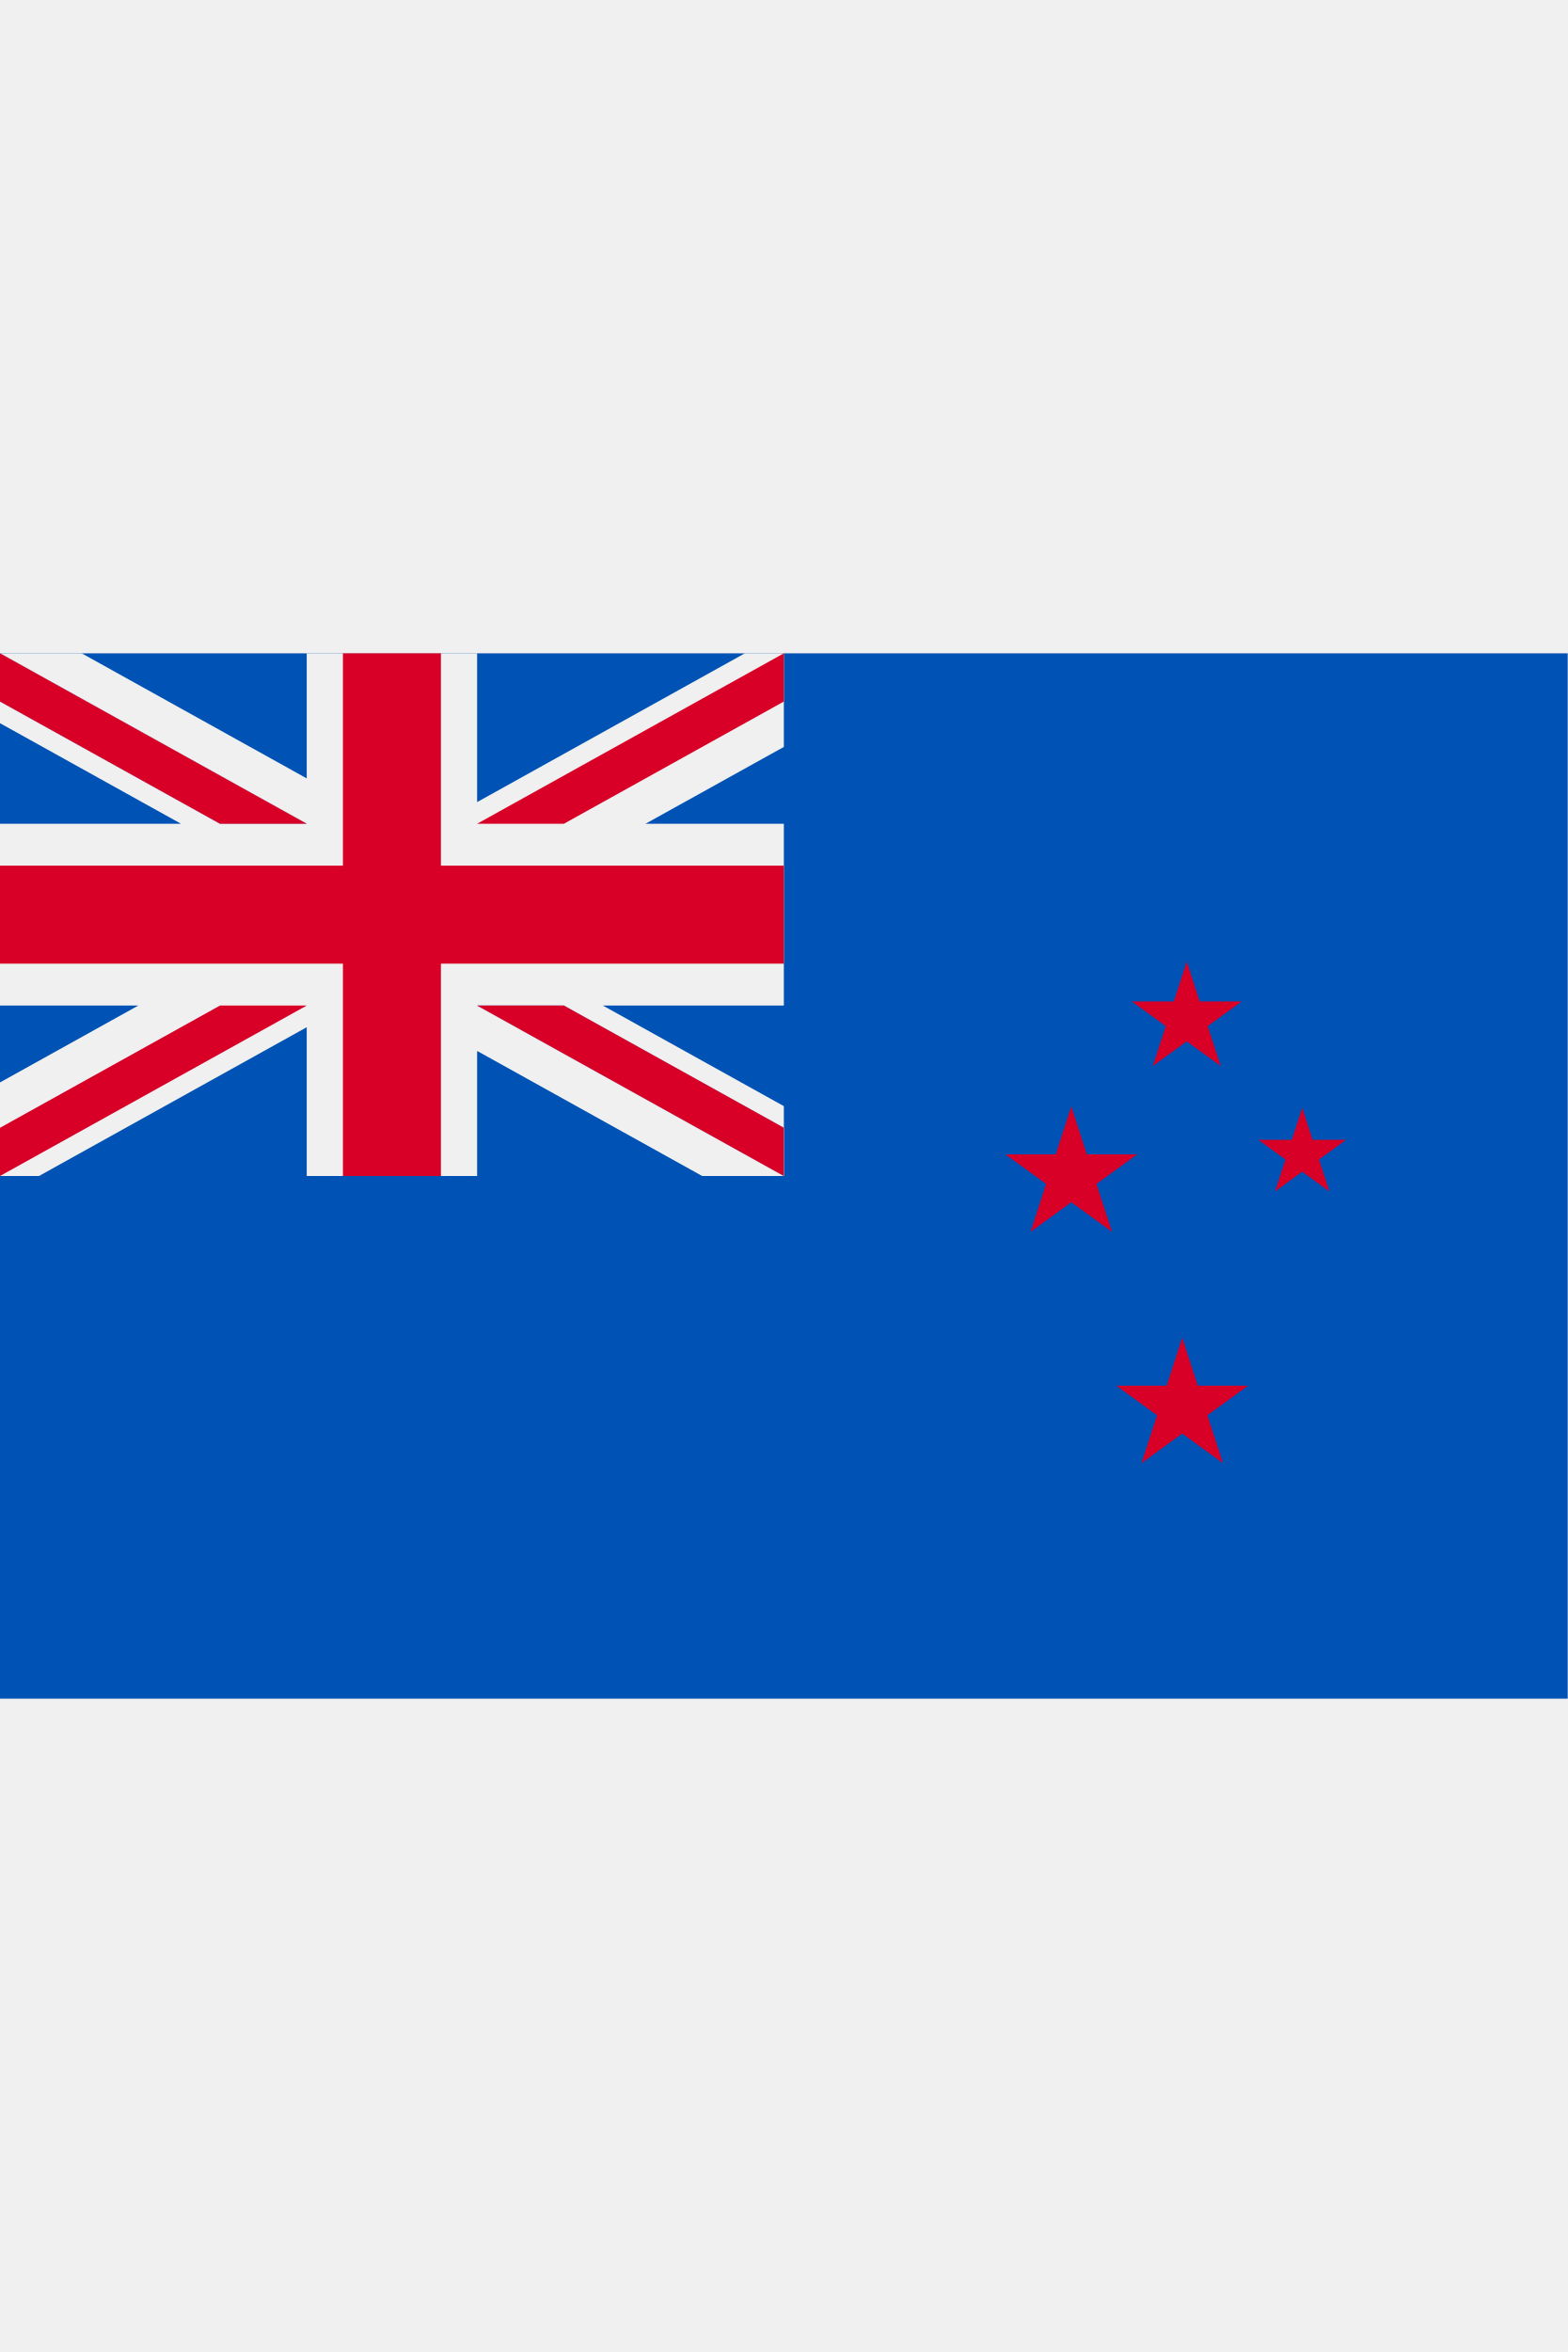
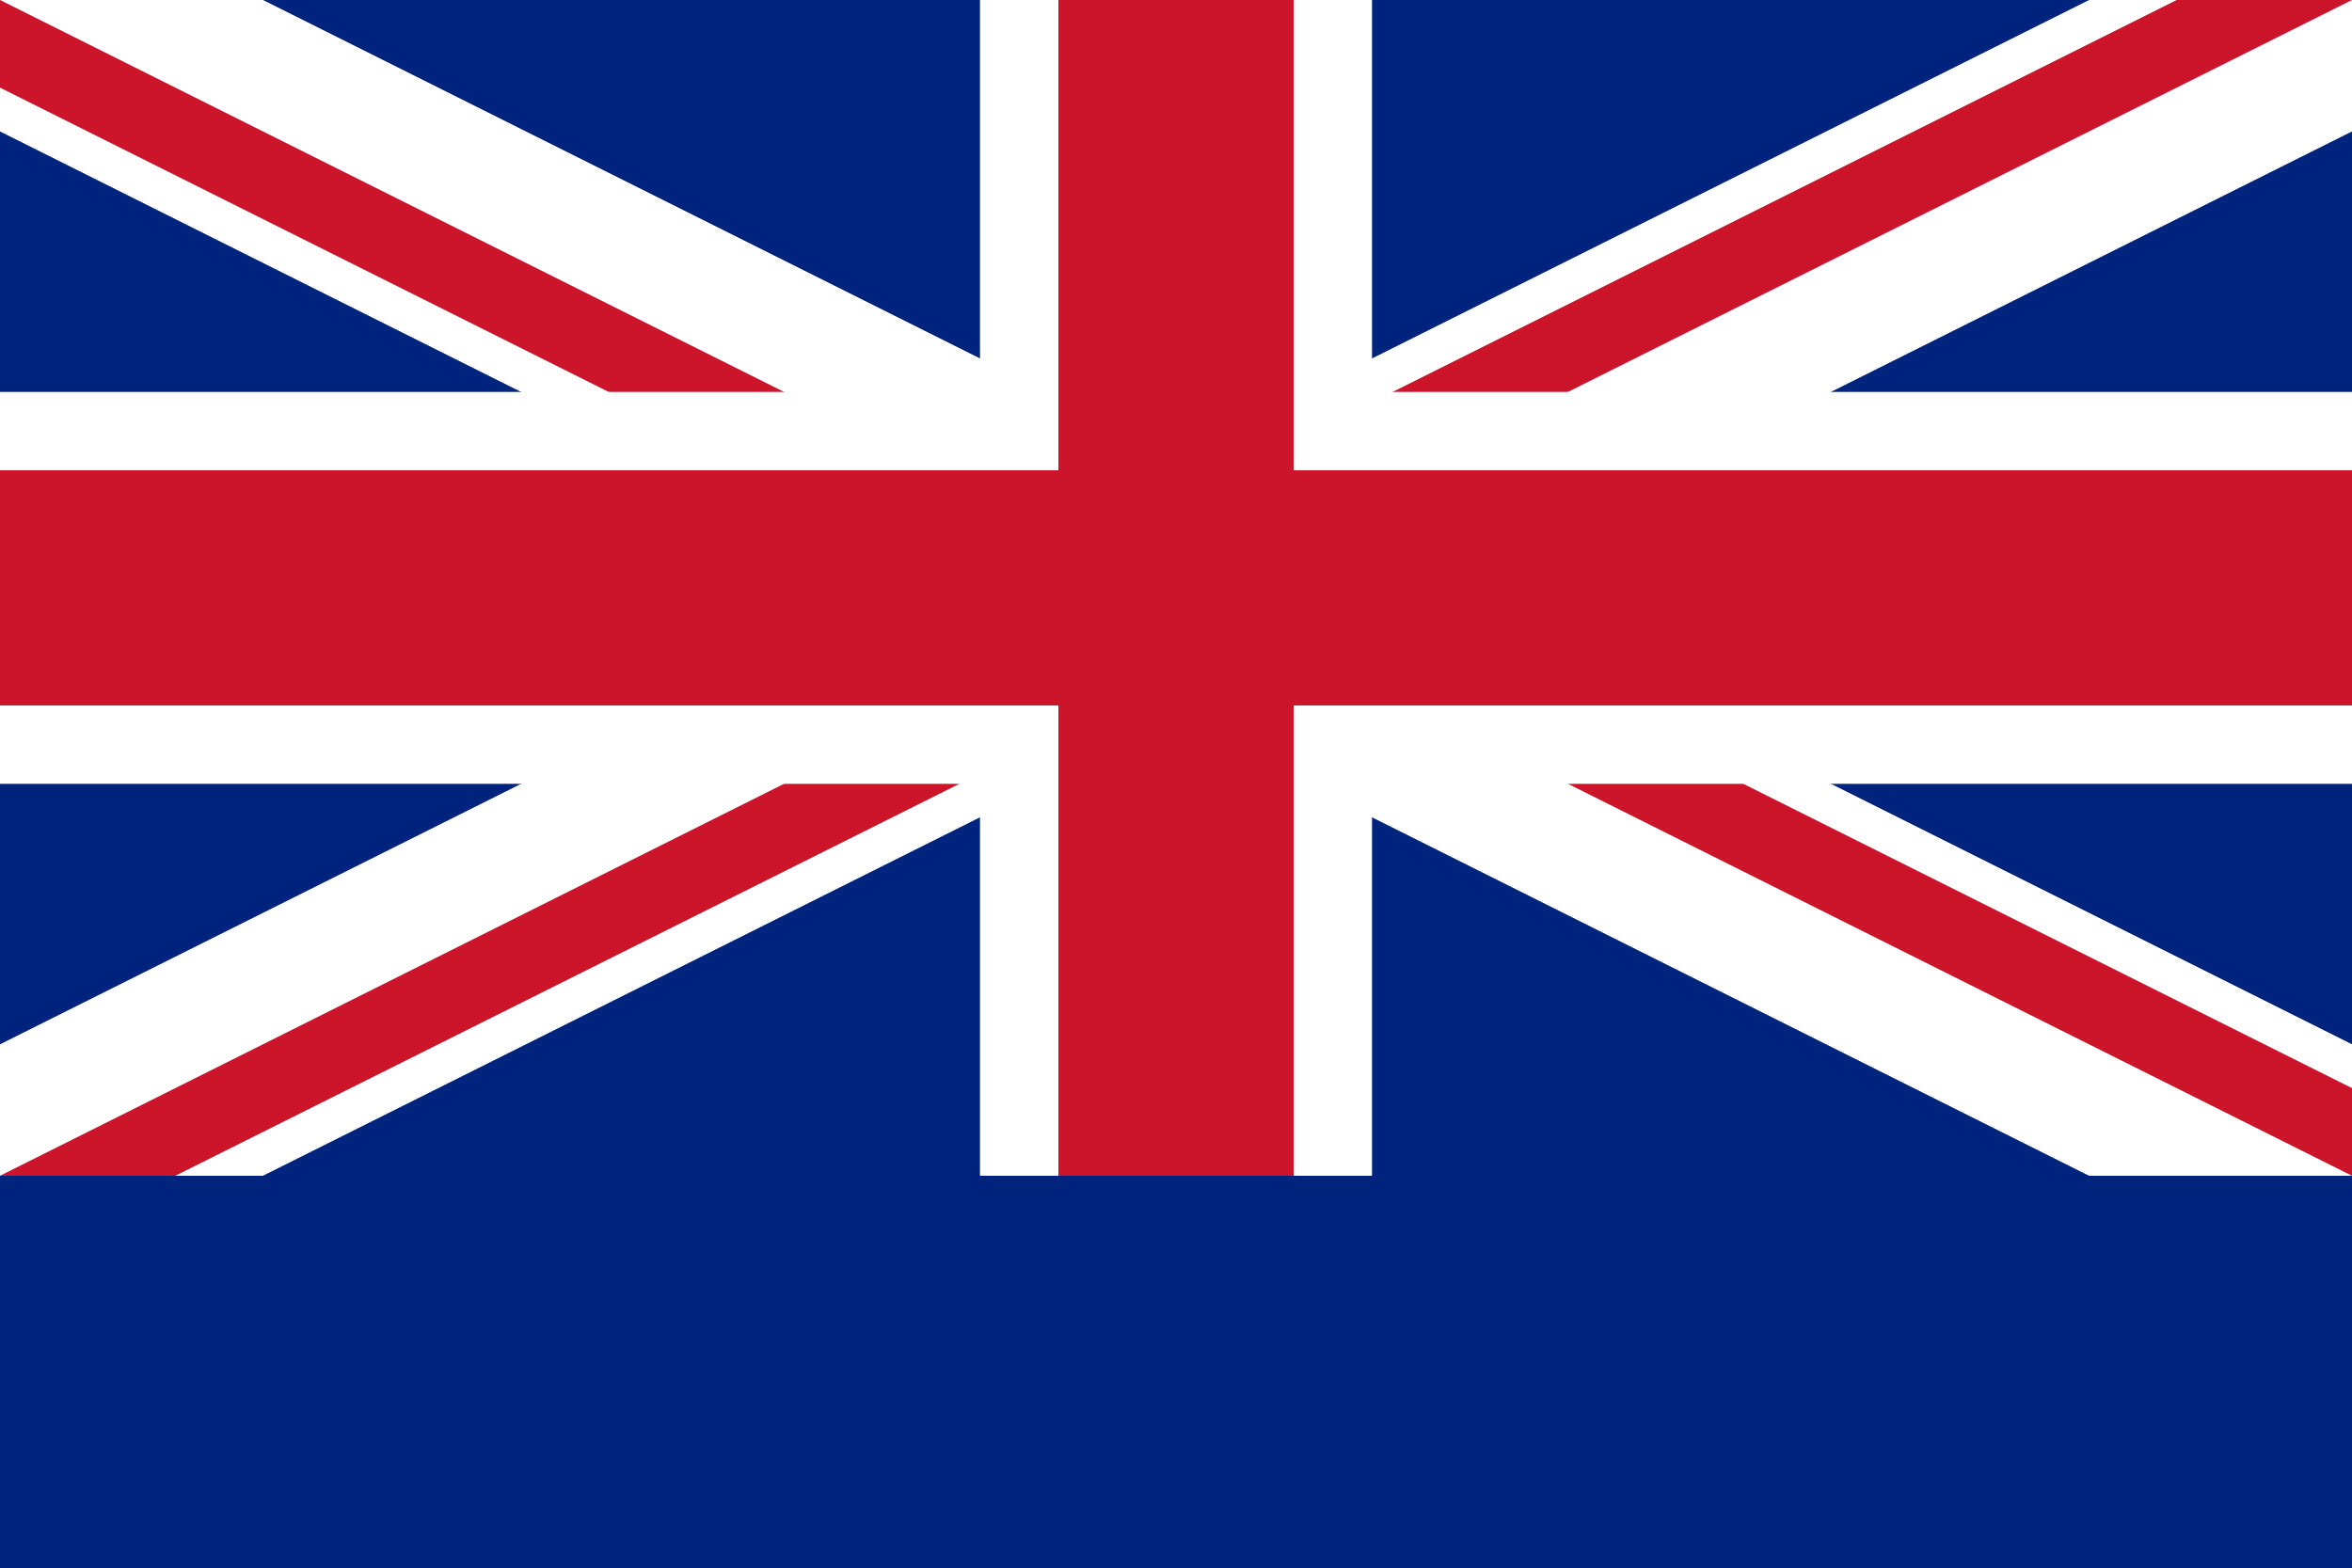
- <svg xmlns="http://www.w3.org/2000/svg" viewBox="0 0 512 512" id="new-zealand" height="300" width="200">
-   <path fill="#0052b4" d="M0 85.334h512v341.337H0z" />
-   <path fill="#d80027" d="m425.301 233.745 3.388 10.428h10.963l-8.87 6.444 3.388 10.427-8.869-6.444-8.871 6.444 3.388-10.427-8.87-6.444h10.963zM386.107 308.817l5.083 15.642h16.445l-13.305 9.667 5.082 15.64-13.305-9.667-13.305 9.667 5.083-15.64-13.305-9.667h16.445zM387.588 185.971l4.236 13.036h13.704l-11.088 8.054 4.235 13.034-11.087-8.056-11.088 8.056 4.235-13.034-11.087-8.054h13.704zM349.876 233.291l5.082 15.641h16.446l-13.306 9.666 5.084 15.641-13.306-9.666-13.305 9.666 5.082-15.641-13.305-9.666h16.445z" />
-   <path fill="#f0f0f0" d="M256.003 85.329v30.564l-45.178 25.088h45.178v59.359H196.89l59.113 32.846v22.806h-26.69l-73.484-40.826v40.826h-55.652v-48.573l-87.429 48.573H.003v-30.553l45.168-25.099H.003v-59.359h59.103L.003 108.147V85.329h26.68l73.494 40.838V85.329h55.652v48.573l87.43-48.573z" />
-   <path fill="#d80027" d="M144 85.33h-32v69.334H0v32h112v69.334h32v-69.334h112v-32H144z" />
-   <path fill="#0052b4" d="M155.826 200.344 256 255.998v-15.739l-71.847-39.915z" />
-   <path fill="#f0f0f0" d="M155.826 200.344 256 255.998v-15.739l-71.847-39.915z" />
-   <path fill="#d80027" d="M155.826 200.344 256 255.998v-15.739l-71.847-39.915zM71.846 200.344 0 240.259v15.739l100.174-55.654z" />
-   <path fill="#0052b4" d="M100.174 140.983 0 85.33v15.738l71.847 39.915z" />
-   <path fill="#f0f0f0" d="M100.174 140.983 0 85.33v15.738l71.847 39.915z" />
-   <path fill="#d80027" d="M100.174 140.983 0 85.33v15.738l71.847 39.915zM184.154 140.983 256 101.068V85.33l-100.174 55.653z" />
+ <svg xmlns="http://www.w3.org/2000/svg" xmlns:xlink="http://www.w3.org/1999/xlink" viewBox="0 0 600 400">
+   <defs>
+     <clipPath id="Canton">
+       <path d="M 0,0 L 600,0 L 600,300 L 0,300 z" />
+     </clipPath>
+     <clipPath id="Diagonals">
+       <path d="M 0,0 L 300,150 L 0,150 z M 300,0 L 600,0 L 300,150 z M 300,150 L 600,150 L 600,300 z M 300,150 L 300,300 L 0,300 z" />
+     </clipPath>
+     <g id="Pentagram">
+       <g id="Arm" transform="translate(0,-0.324925)">
+         <path d="M 0,0 L 0,0.5 L 1,0 z" />
+         <path d="M 0,0 L 0,-0.5 L 1,0 z" transform="rotate(-36,1,0)" />
+       </g>
+       <use xlink:href="#Arm" transform="scale(-1,1)" />
+       <use xlink:href="#Arm" transform="rotate(72,0,0)" />
+       <use xlink:href="#Arm" transform="rotate(-72,0,0)" />
+       <use xlink:href="#Arm" transform="rotate(-72,0,0) scale(-1,1)" />
+     </g>
+   </defs>
+   <rect fill="#00247d" x="0" y="0" width="1200" height="600" />
+   <g id="Flag_of_the_United_Kingdom">
+     <path id="Saint_Andrews_Cross" stroke="#ffffff" d="M 0,0 L 600,300 M 0,300 L 600,0" stroke-width="60" clip-path="url(#Canton)" />
+     <path id="Saint_Patricks_Cross" stroke="#cc142b" d="M 0,0 L 600,300 M 0,300 L 600,0" stroke-width="40" clip-path="url(#Diagonals)" />
+     <g id="Saint_Georges_Cross">
+       <path stroke="#ffffff" d="M 300,0 L 300,300 M 0,150 L 600,150" stroke-width="100" clip-path="url(#Canton)" />
+       <path stroke="#cc142b" d="M 300,0 L 300,300 M 0,150 L 600,150" stroke-width="60" clip-path="url(#Canton)" />
+     </g>
+   </g>
+   <g id="Southern_Cross">
+     <g id="Gamma_Crucis">
+       <use xlink:href="#Pentagram" fill="#ffffff" transform="translate(900,120) scale(45.4)" />
+       <use xlink:href="#Pentagram" fill="#cc142b" transform="translate(900,120) scale(30)" />
+     </g>
+     <g transform="rotate(82,900,240)">
+       <g id="Delta_Crucis">
+         <use xlink:href="#Pentagram" fill="#ffffff" transform="translate(900,120) rotate(-82) scale(40.4)" />
+         <use xlink:href="#Pentagram" fill="#cc142b" transform="translate(900,120) rotate(-82) scale(25)" />
+       </g>
+       <g id="Beta_Crucis">
+         <use xlink:href="#Pentagram" fill="#ffffff" transform="translate(900,380) rotate(-82) scale(45.4)" />
+         <use xlink:href="#Pentagram" fill="#cc142b" transform="translate(900,380) rotate(-82) scale(30)" />
+       </g>
+     </g>
+     <g id="Alpha_Crucis">
+       <use xlink:href="#Pentagram" fill="#ffffff" transform="translate(900,480) scale(50.4)" />
+       <use xlink:href="#Pentagram" fill="#cc142b" transform="translate(900,480) scale(35)" />
+     </g>
+   </g>
</svg>
